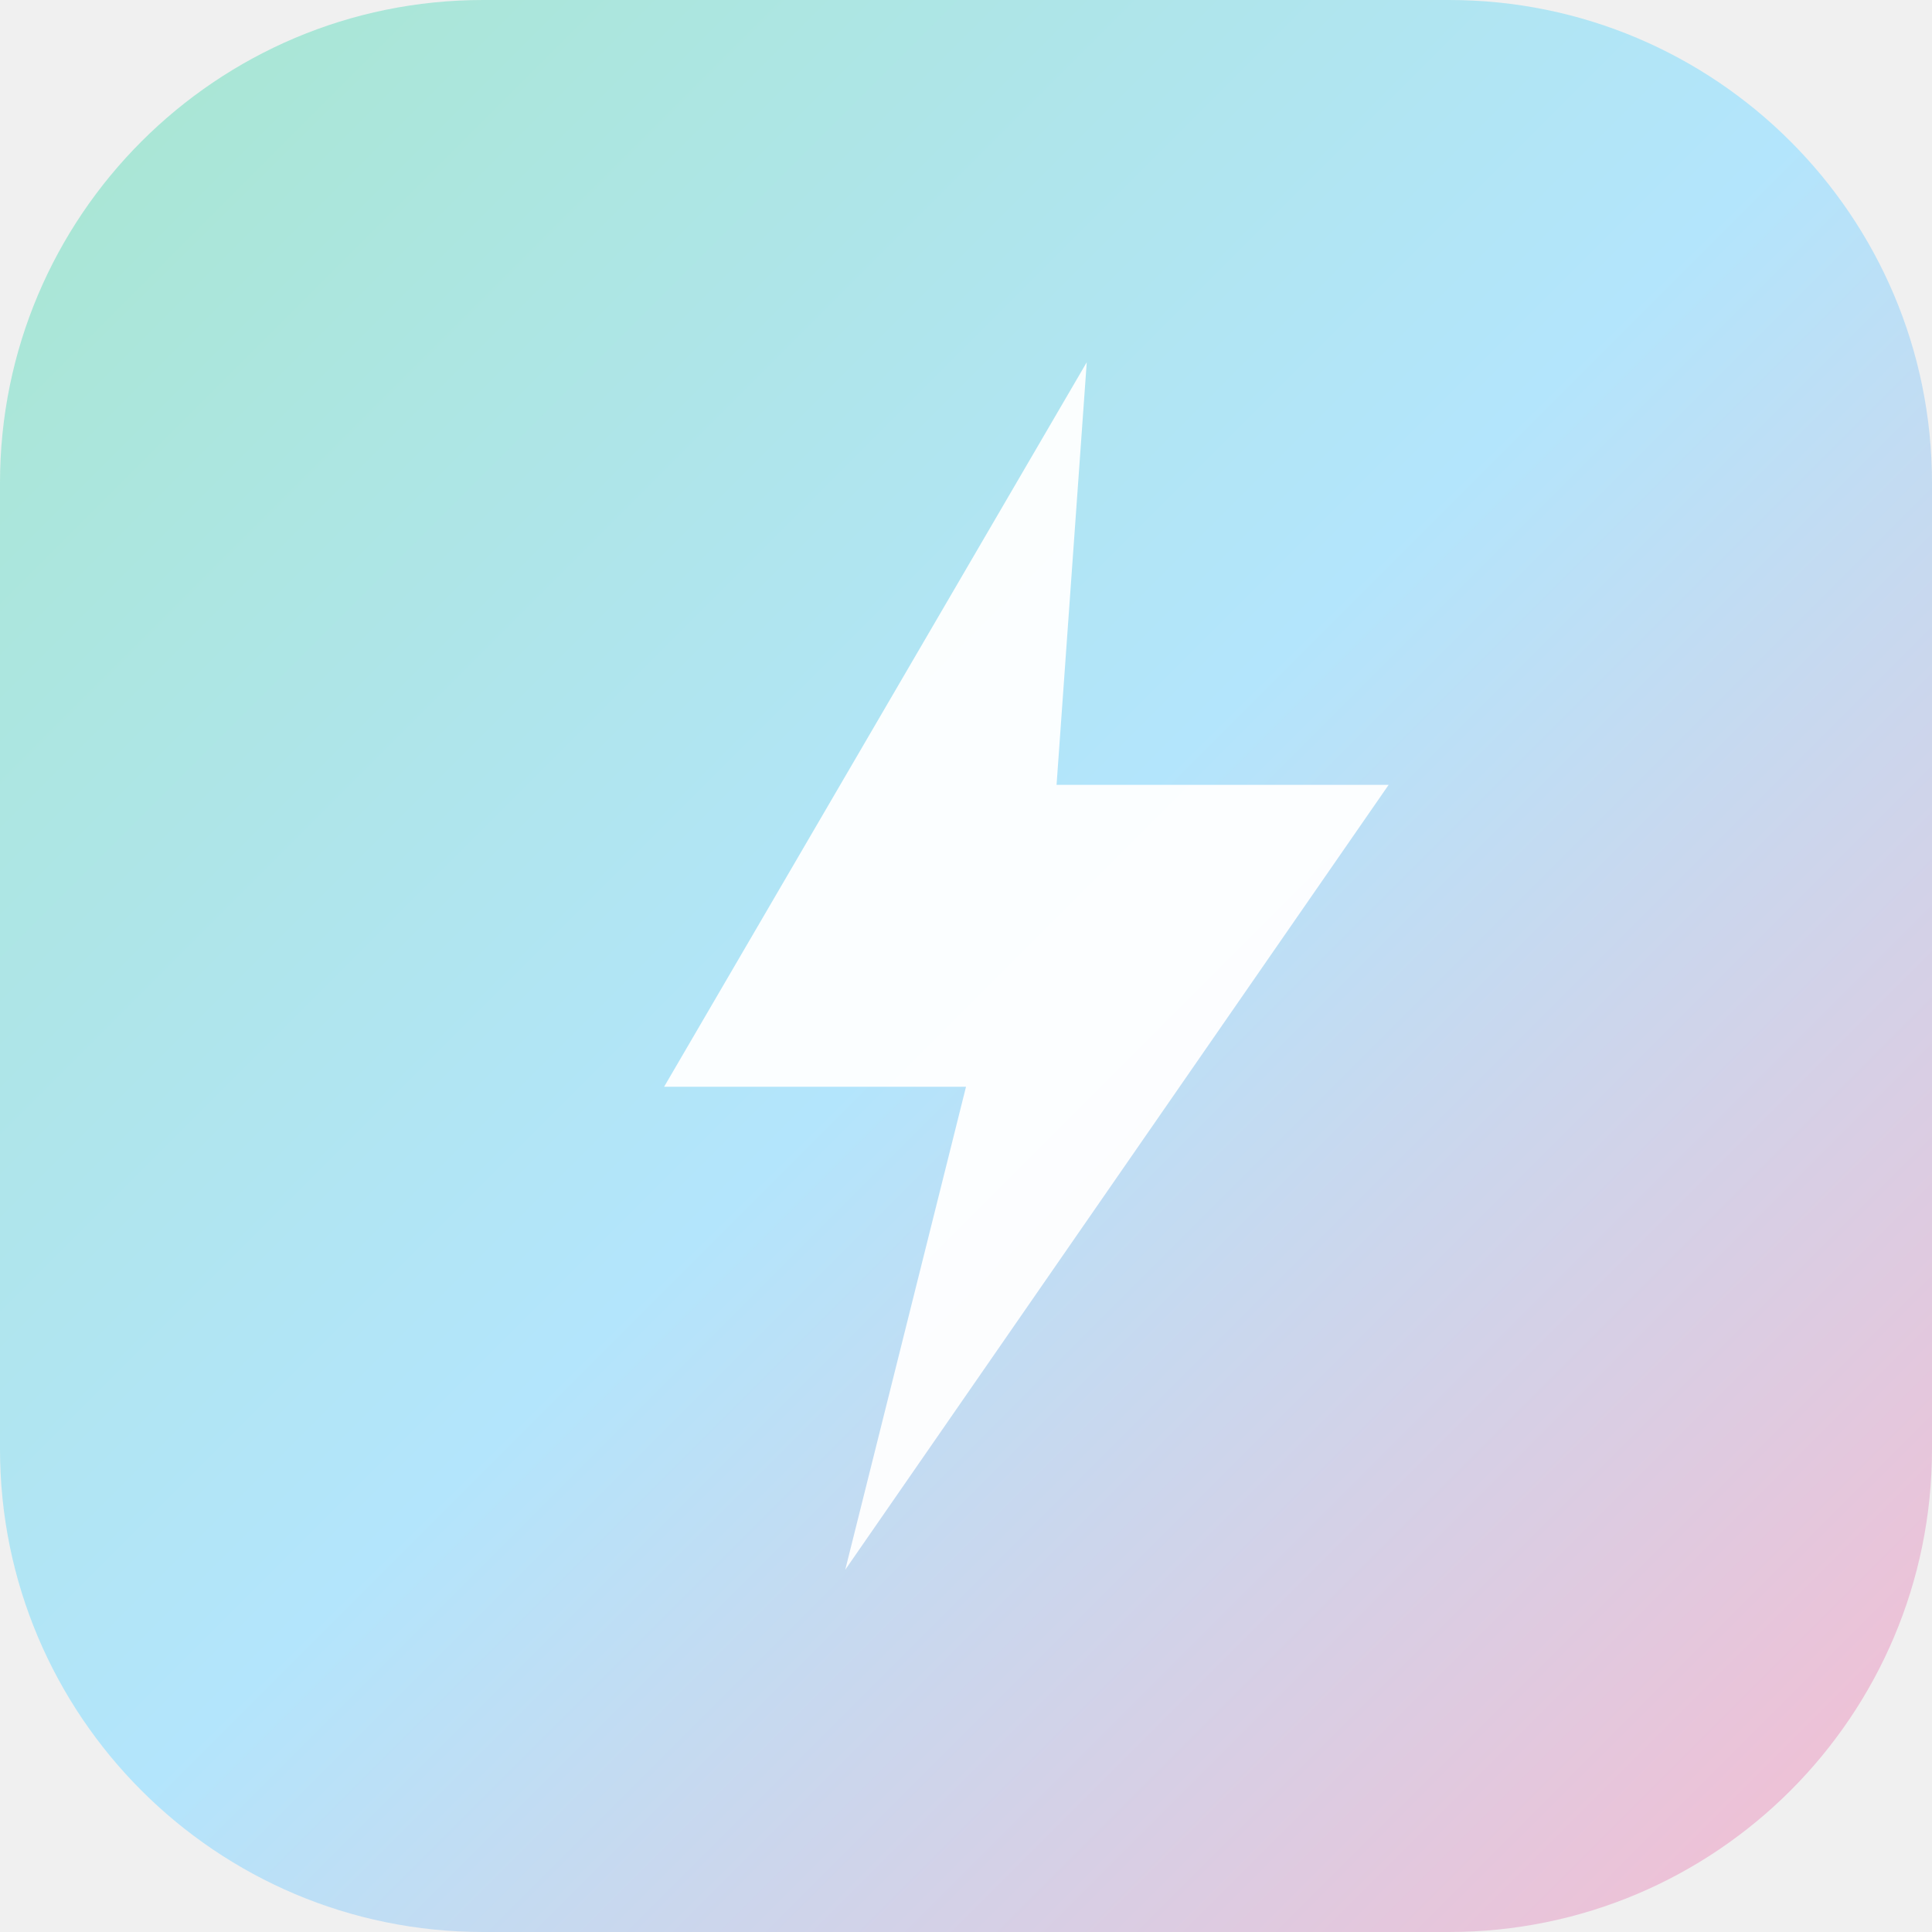
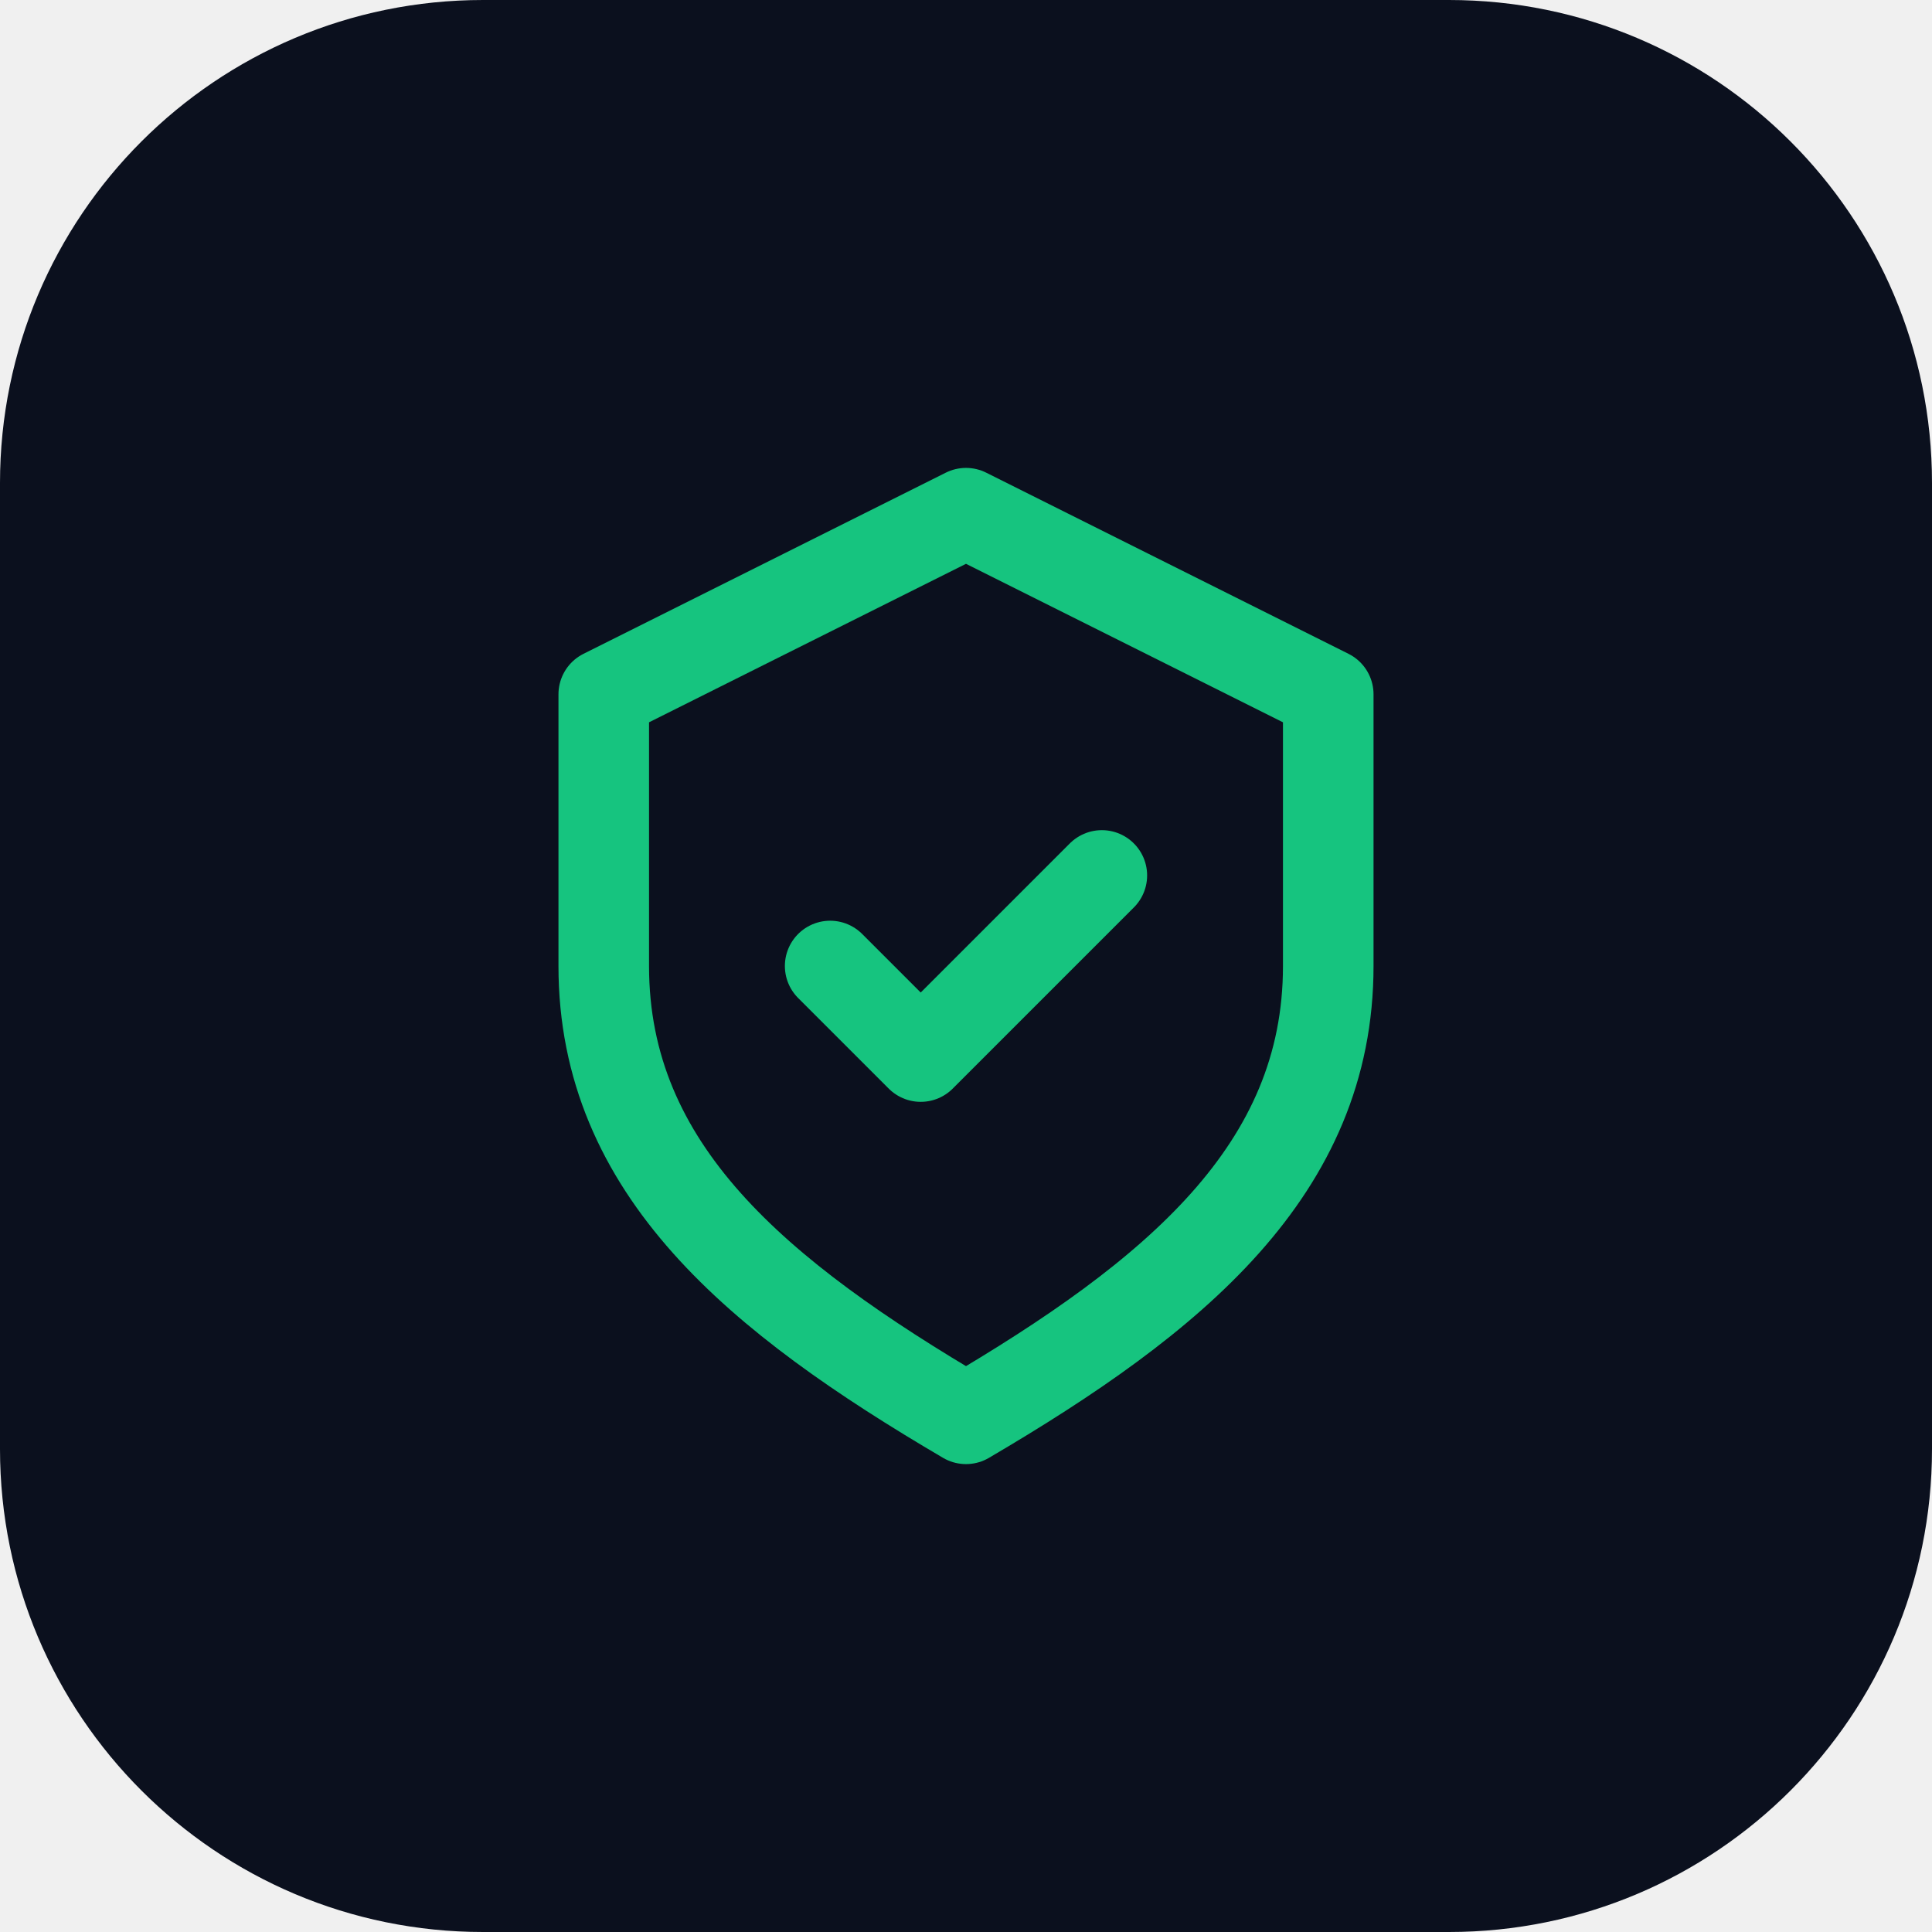
- <svg xmlns="http://www.w3.org/2000/svg" viewBox="0 0 64 64" width="64" height="64" role="img" aria-label="ACKstorm">
-   <defs>
-     <linearGradient id="pastelIcon" x1="0" y1="0" x2="1" y2="1">
-       <stop offset="0%" stop-color="#A8E6CF" />
-       <stop offset="50%" stop-color="#B3E5FC" />
-       <stop offset="100%" stop-color="#F8BBD0" />
-     </linearGradient>
-   </defs>
-   <rect width="64" height="64" rx="16" fill="url(#pastelIcon)" />
-   <path d="M36 12 L22 36 h10 l-4 16 18 -26 h-11 z" fill="#ffffff" opacity="0.95" />
+ <svg xmlns="http://www.w3.org/2000/svg" viewBox="0 0 64 64" width="64" height="64" role="img" aria-label="AliteLLM Auth">
+   <rect width="64" height="64" rx="16" fill="#0b101e" />
+   <g fill="none" stroke="#16c47f" stroke-width="2" stroke-linecap="round" stroke-linejoin="round" transform="translate(14 14) scale(1.5)">
+     <path d="M12 2 4 6v6c0 4.5 3.4 7.3 8 10 4.6-2.7 8-5.5 8-10V6z" />
+     <path d="m9 12 2 2 4-4" />
+   </g>
</svg>
